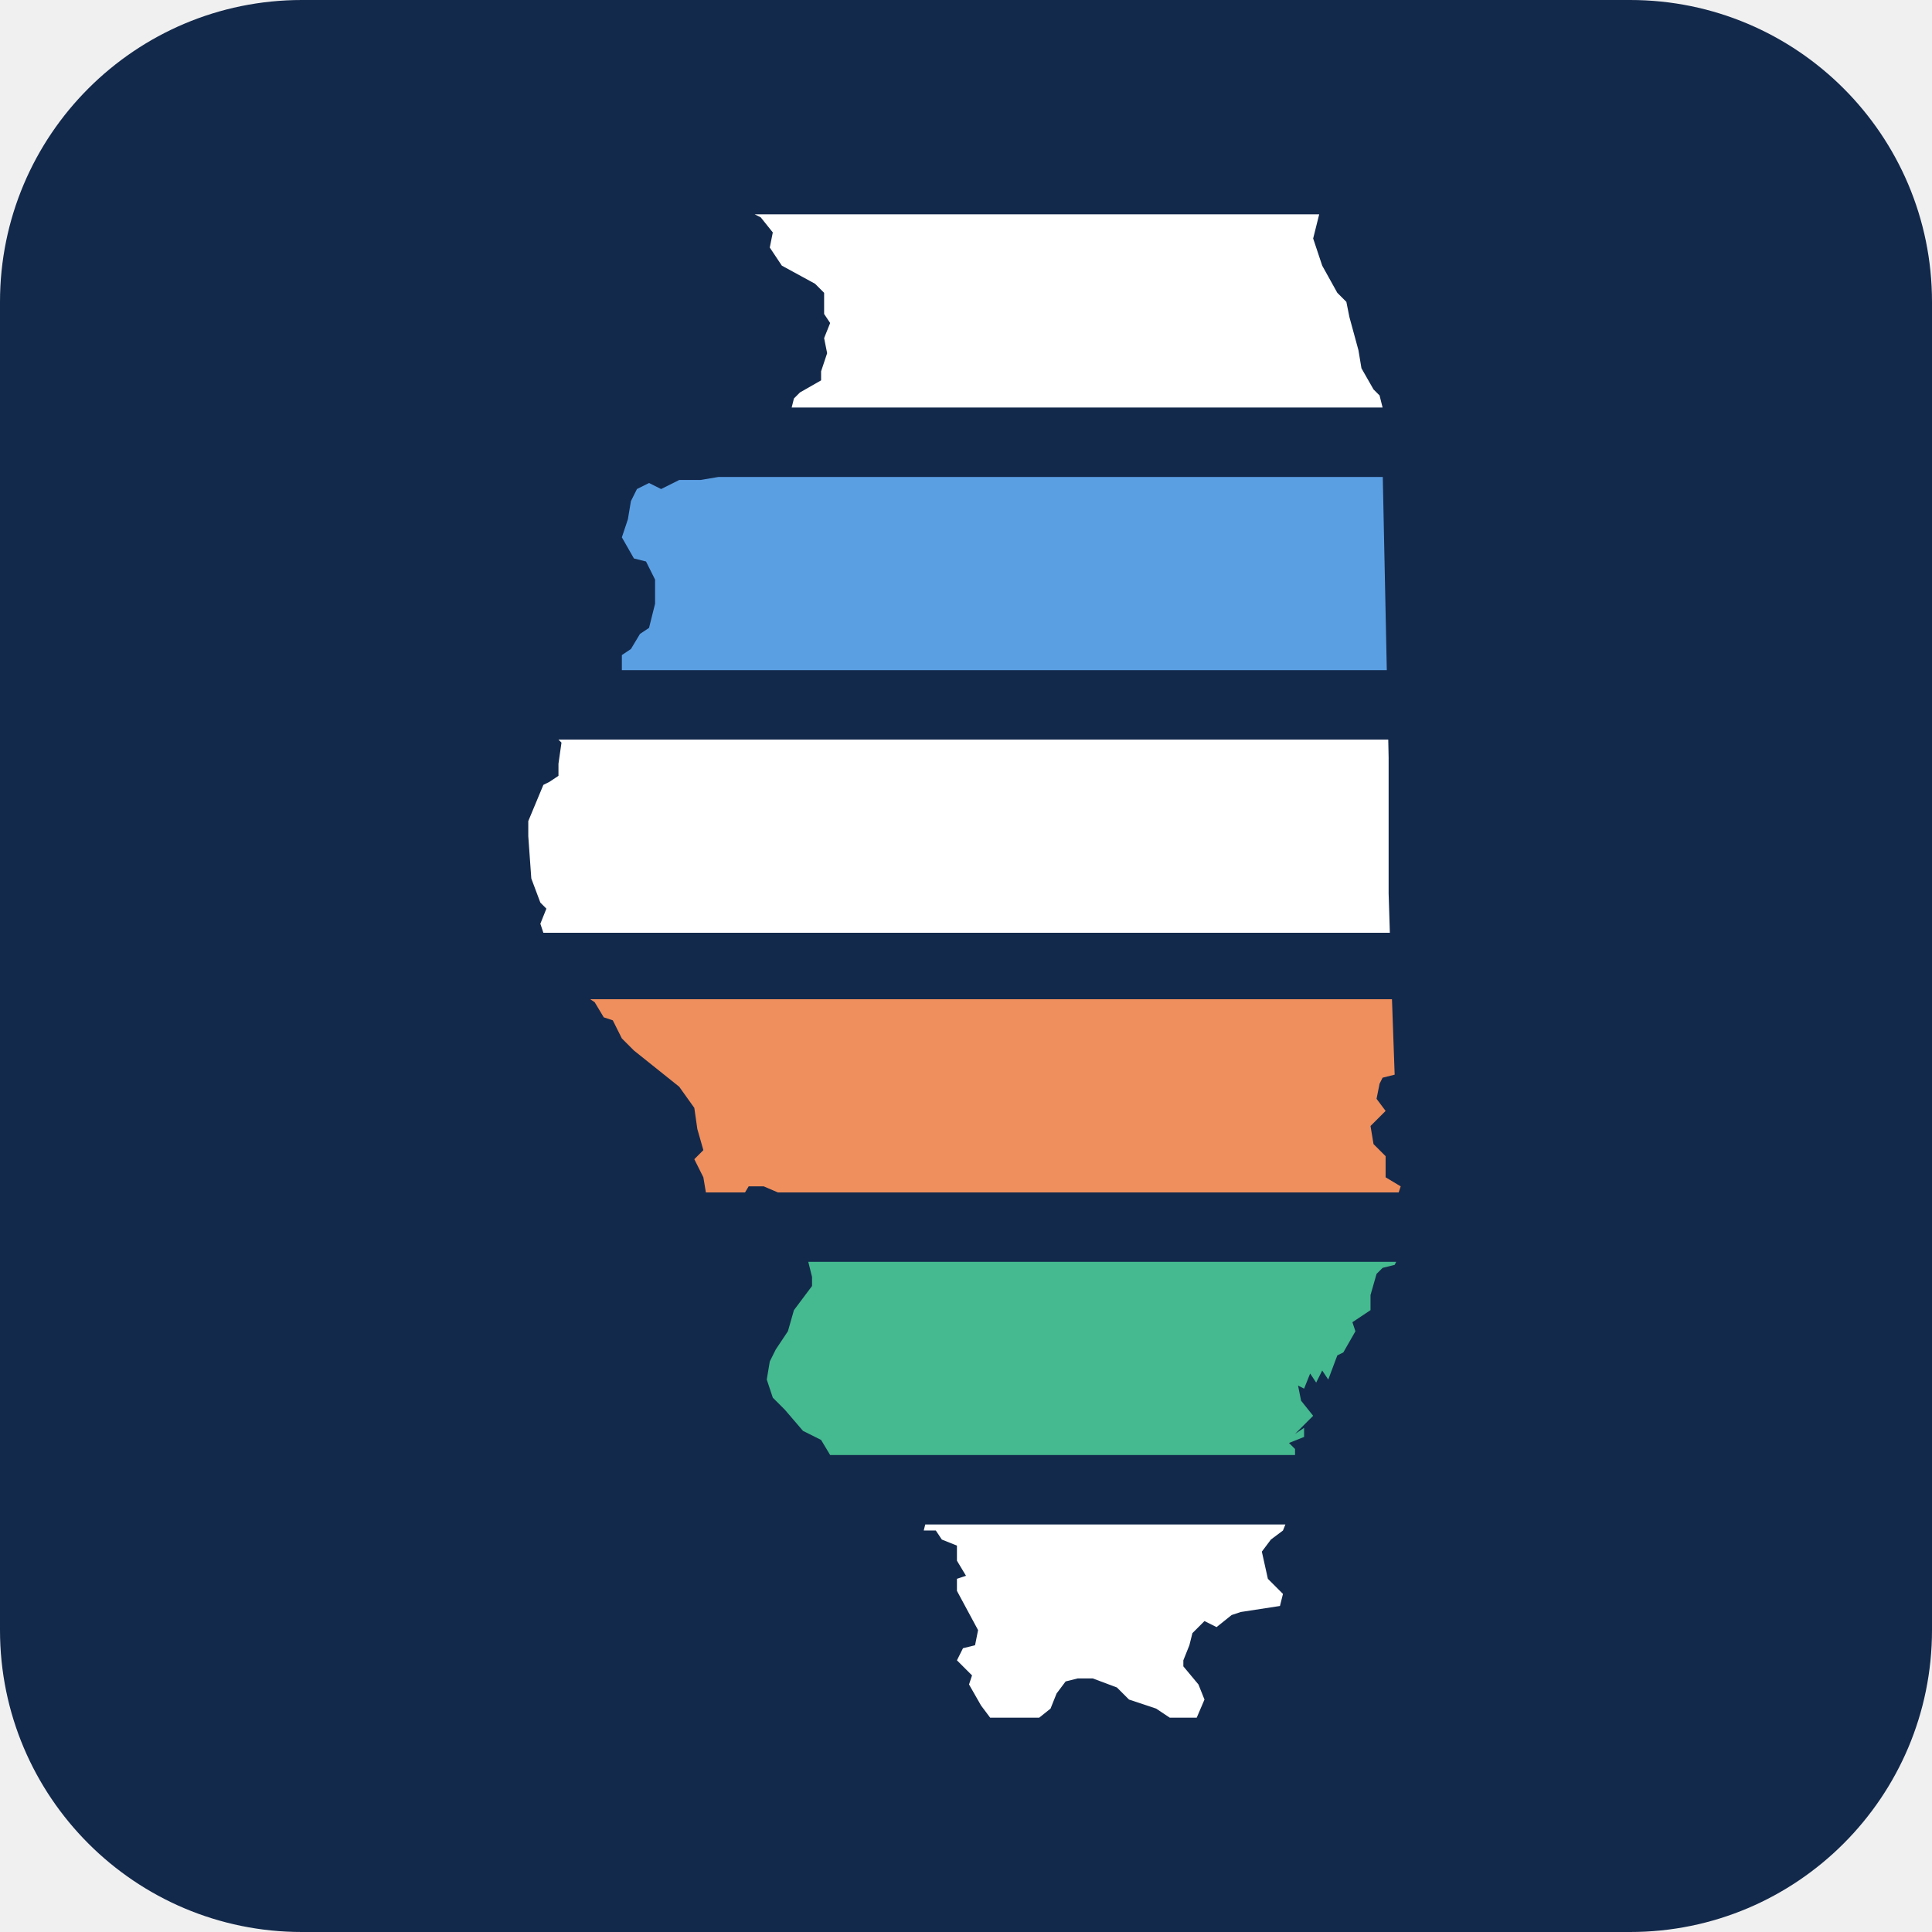
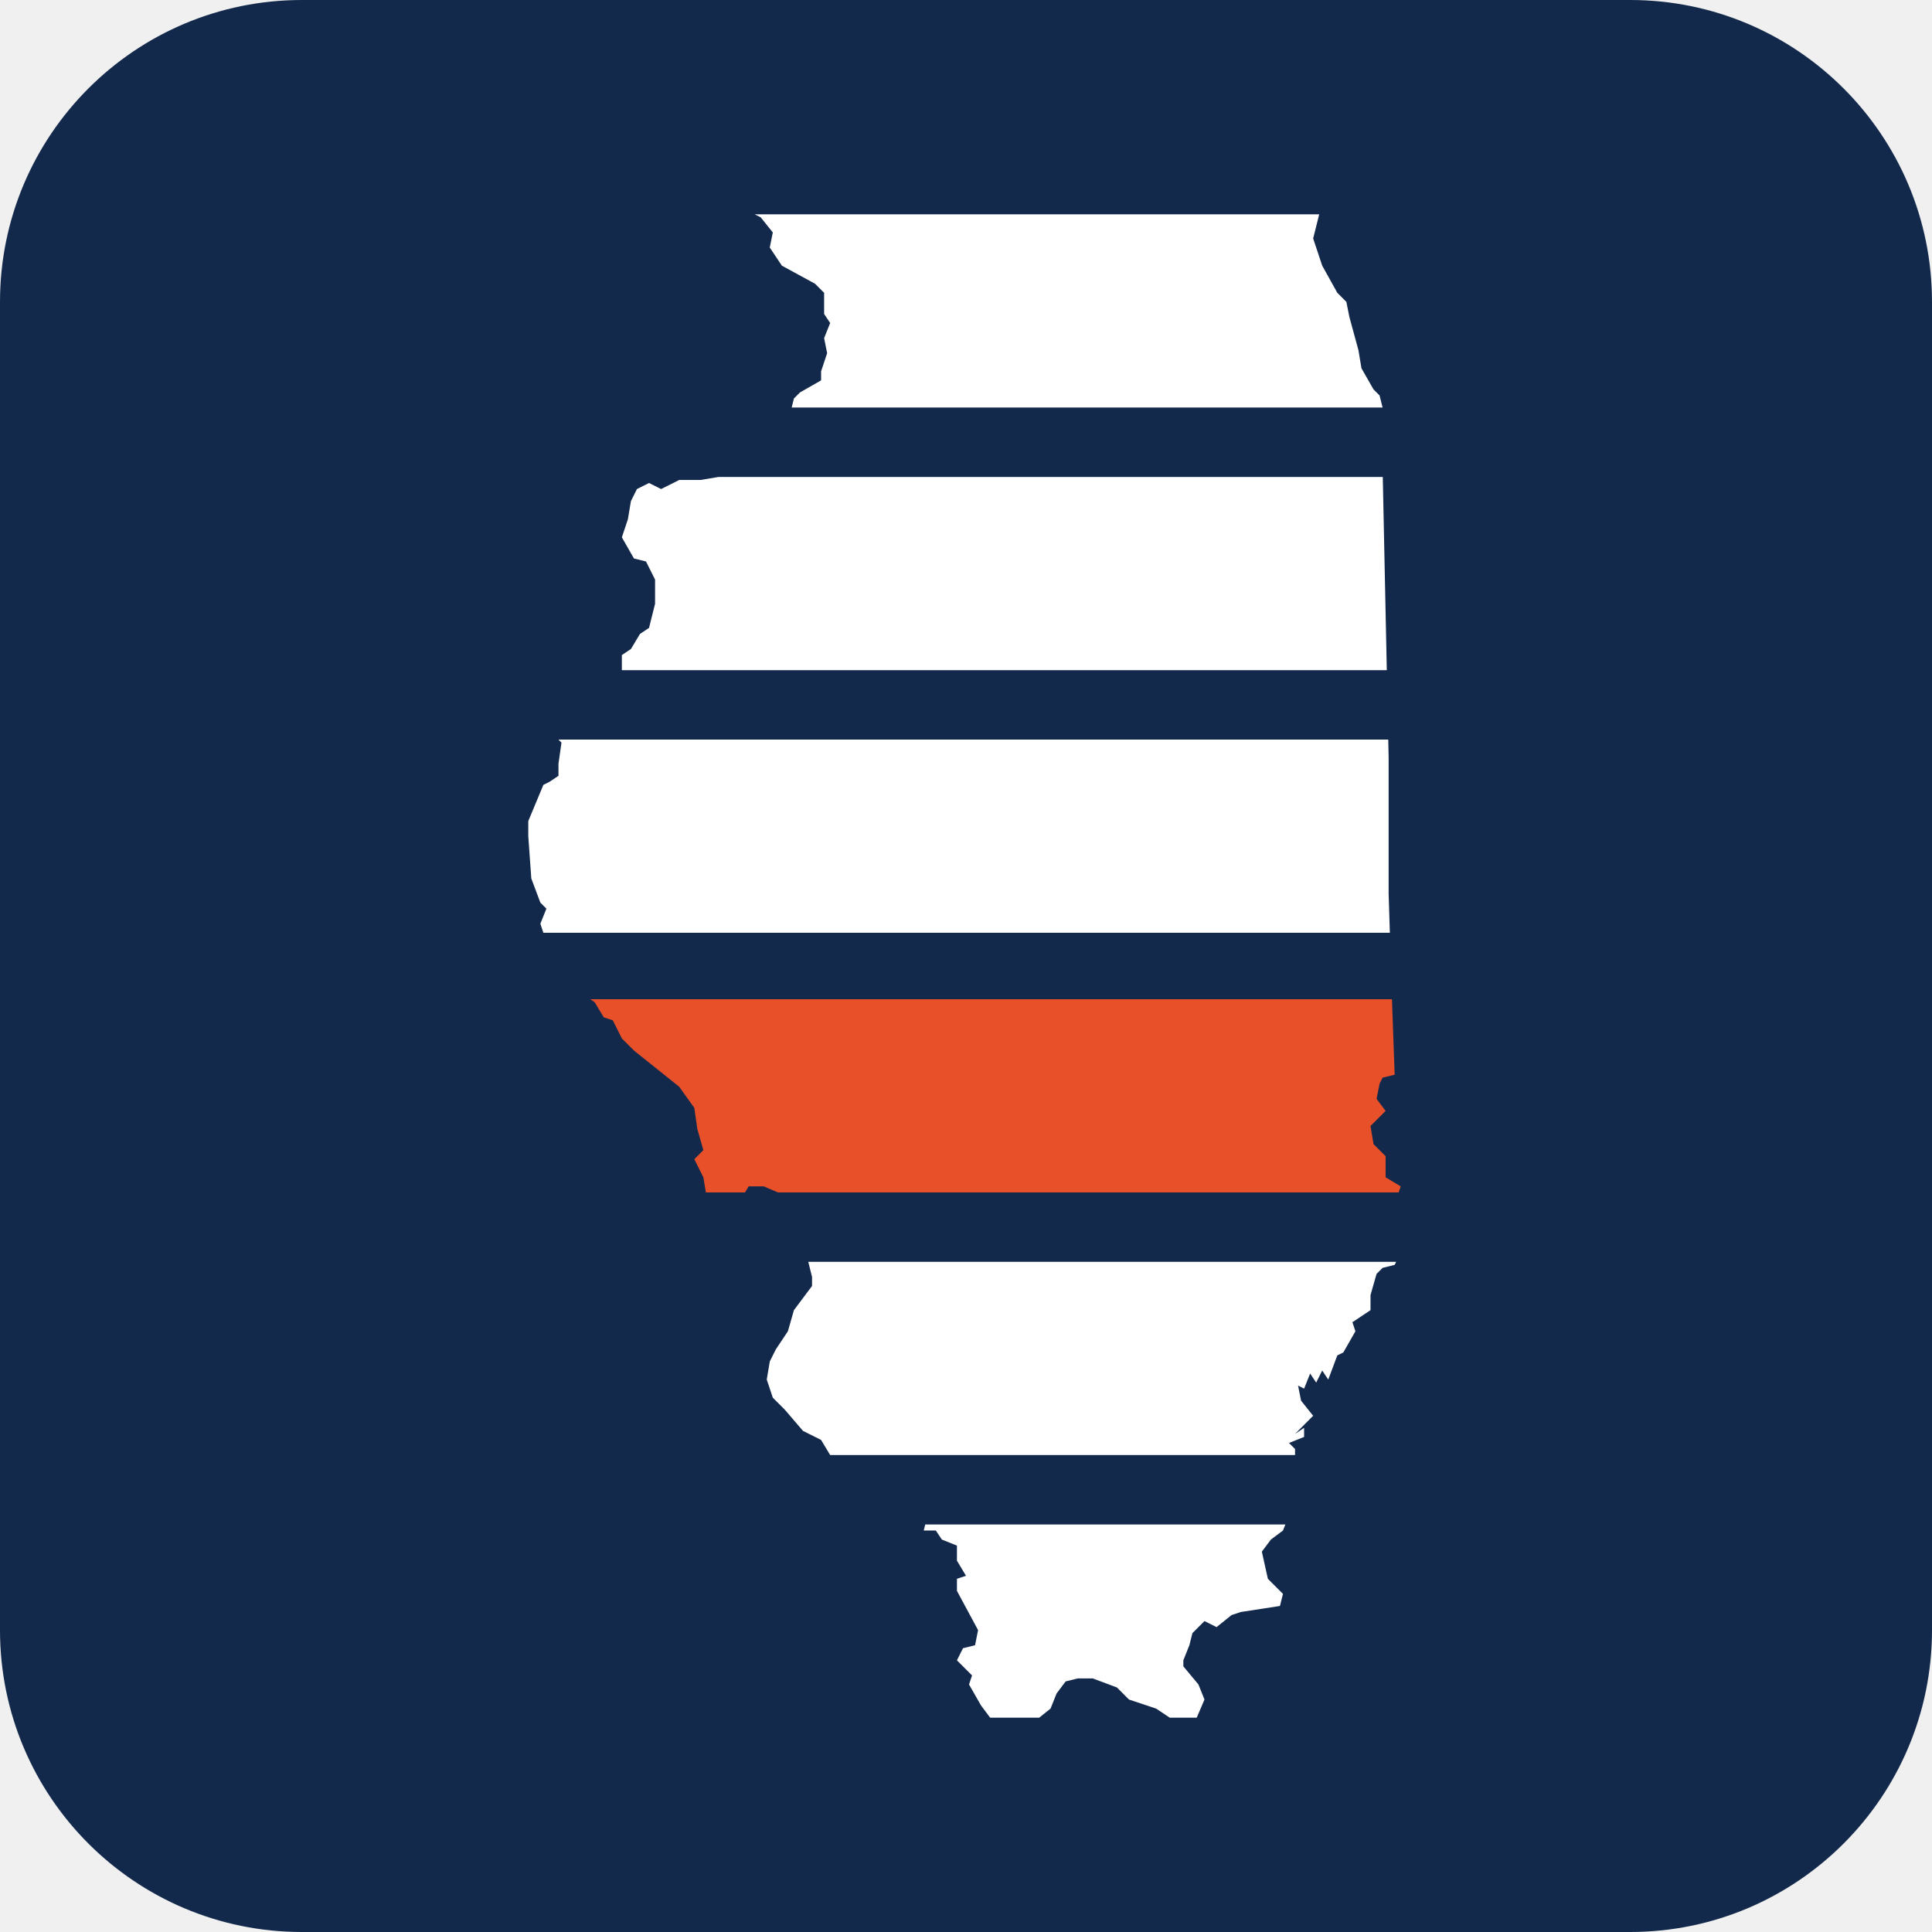
<svg xmlns="http://www.w3.org/2000/svg" viewBox="0 0 64 64">
  <rect width="64" height="64" rx="10" fill="#13294b" />
  <clipPath id="f">
    <path d="M18.2,25.9L18.5,25.7L18.5,25.3L18.6,24.6L18.3,24.3L18.7,23.8L19.5,23.5L19.9,23.5L20.4,23.2L20.4,22.7L20.6,22.3L20.6,21.7L20.9,21.5L21.2,21.0L21.5,20.8L21.7,20.0L21.7,19.2L21.4,18.6L21.0,18.5L20.6,17.8L20.8,17.2L20.9,16.6L21.1,16.2L21.5,16.0L21.9,16.2L22.5,15.9L23.2,15.9L23.8,15.8L24.3,15.3L24.5,15.2L25.2,15.3L25.6,14.8L26.0,14.6L26.0,14.1L26.2,13.6L26.3,13.2L26.5,13.0L27.2,12.6L27.2,12.3L27.4,11.7L27.3,11.2L27.5,10.7L27.3,10.4L27.3,9.7L27.0,9.4L25.9,8.8L25.5,8.2L25.6,7.7L25.2,7.2L24.6,6.9L24.6,6.7L24.0,6.4L24.1,6L25.2,6.0L30.8,6.1L32.1,6.1L36.9,6.2L37.9,6.2L41.7,6.1L43.7,6.1L43.7,7.1L43.5,7.9L43.8,8.8L44.3,9.7L44.6,10.0L44.7,10.5L45.0,11.6L45.1,12.2L45.5,12.9L45.7,13.1L45.8,13.5L45.8,15.5L46.0,25.1L46.0,27.1L46.0,29.5L46.0,29.6L46.1,32.8L46.1,32.8L46.2,35.6L45.8,35.7L45.7,35.9L45.6,36.4L45.9,36.8L45.4,37.3L45.5,37.9L45.9,38.3L45.9,39.0L46.4,39.3L46.1,40.2L46.5,40.9L46.5,41.3L46.2,41.9L45.8,42.0L45.6,42.2L45.4,42.9L45.4,43.4L44.8,43.8L44.9,44.1L44.5,44.8L44.3,44.9L44.0,45.7L43.8,45.4L43.6,45.8L43.4,45.5L43.2,46.0L43.0,45.9L43.1,46.4L43.5,46.9L42.9,47.5L43.2,47.3L43.2,47.6L42.7,47.8L42.9,48.0L42.9,48.5L42.5,49.0L42.9,49.3L42.2,49.2L42.7,49.9L42.3,49.9L42.5,50.2L42.7,50.2L42.5,50.7L42.1,51.0L41.8,51.4L42.0,52.3L42.5,52.8L42.4,53.2L41.1,53.4L40.8,53.5L40.3,53.9L39.9,53.7L39.5,54.1L39.4,54.5L39.2,55.0L39.2,55.2L39.7,55.8L39.9,56.3L39.6,57.0L39.2,57.1L38.9,57.0L38.3,56.6L37.4,56.3L37.0,55.9L36.2,55.6L35.7,55.6L35.3,55.7L35.0,56.1L34.8,56.6L34.3,57.0L34.2,57.5L34.6,57.9L34.3,58L34.1,57.6L33.6,57.1L33.3,57.2L33.7,57.6L33.4,57.8L32.7,57.3L32.8,56.9L32.5,56.5L32.1,55.8L32.2,55.5L31.7,55.0L31.9,54.6L32.3,54.5L32.4,54.0L31.7,52.7L31.7,52.3L32.0,52.2L31.7,51.7L31.7,51.2L31.2,51.0L31.0,50.7L30.6,50.7L30.7,50.3L30.1,49.8L29.7,49.7L29.6,49.4L29.3,49.2L29.0,49.5L28.5,49.4L28.3,49.0L28.7,48.8L28.6,48.6L28.2,48.7L27.7,48.2L27.5,48.2L27.2,47.7L26.6,47.4L26.0,46.7L25.6,46.3L25.4,45.7L25.5,45.1L25.7,44.7L26.1,44.1L26.3,43.4L26.9,42.6L26.9,42.3L26.7,41.5L27.0,41.1L27.3,40.8L27.4,40.4L26.4,39.7L26.0,39.6L25.3,39.3L24.8,39.3L24.5,39.8L24.2,40.1L24.0,40.1L23.4,39.6L23.3,39.0L23.0,38.4L23.3,38.1L23.1,37.4L23.0,36.7L22.5,36.0L21.0,34.8L20.6,34.4L20.3,33.8L20.0,33.7L19.7,33.2L19.4,33.0L19.1,32.6L18.4,31.9L18.5,31.4L18.4,31.2L18.0,30.9L17.9,30.6L18.1,30.1L17.9,29.9L17.6,29.1L17.5,27.7L17.5,27.2L18.0,26.0Z" />
  </clipPath>
  <g clip-path="url(#f)">
    <rect x="15" y="7.1" width="34" height="6.4" fill="#fff" />
-     <rect x="15" y="15.8" width="34" height="6.4" fill="#5b9fe3" />
+     <rect x="15" y="15.8" width="34" height="6.4" fill="#fff" />
    <rect x="15" y="24.5" width="34" height="6.4" fill="#fff" />
-     <rect x="15" y="33.1" width="34" height="6.4" fill="#ef8f5d" />
-     <rect x="15" y="41.8" width="34" height="6.4" fill="#45b98f" />
+     <rect x="15" y="33.1" width="34" height="6.4" fill="#e8502a" />
+     <rect x="15" y="41.8" width="34" height="6.4" fill="#fff" />
    <rect x="15" y="50.5" width="34" height="6.4" fill="#fff" />
  </g>
</svg>
